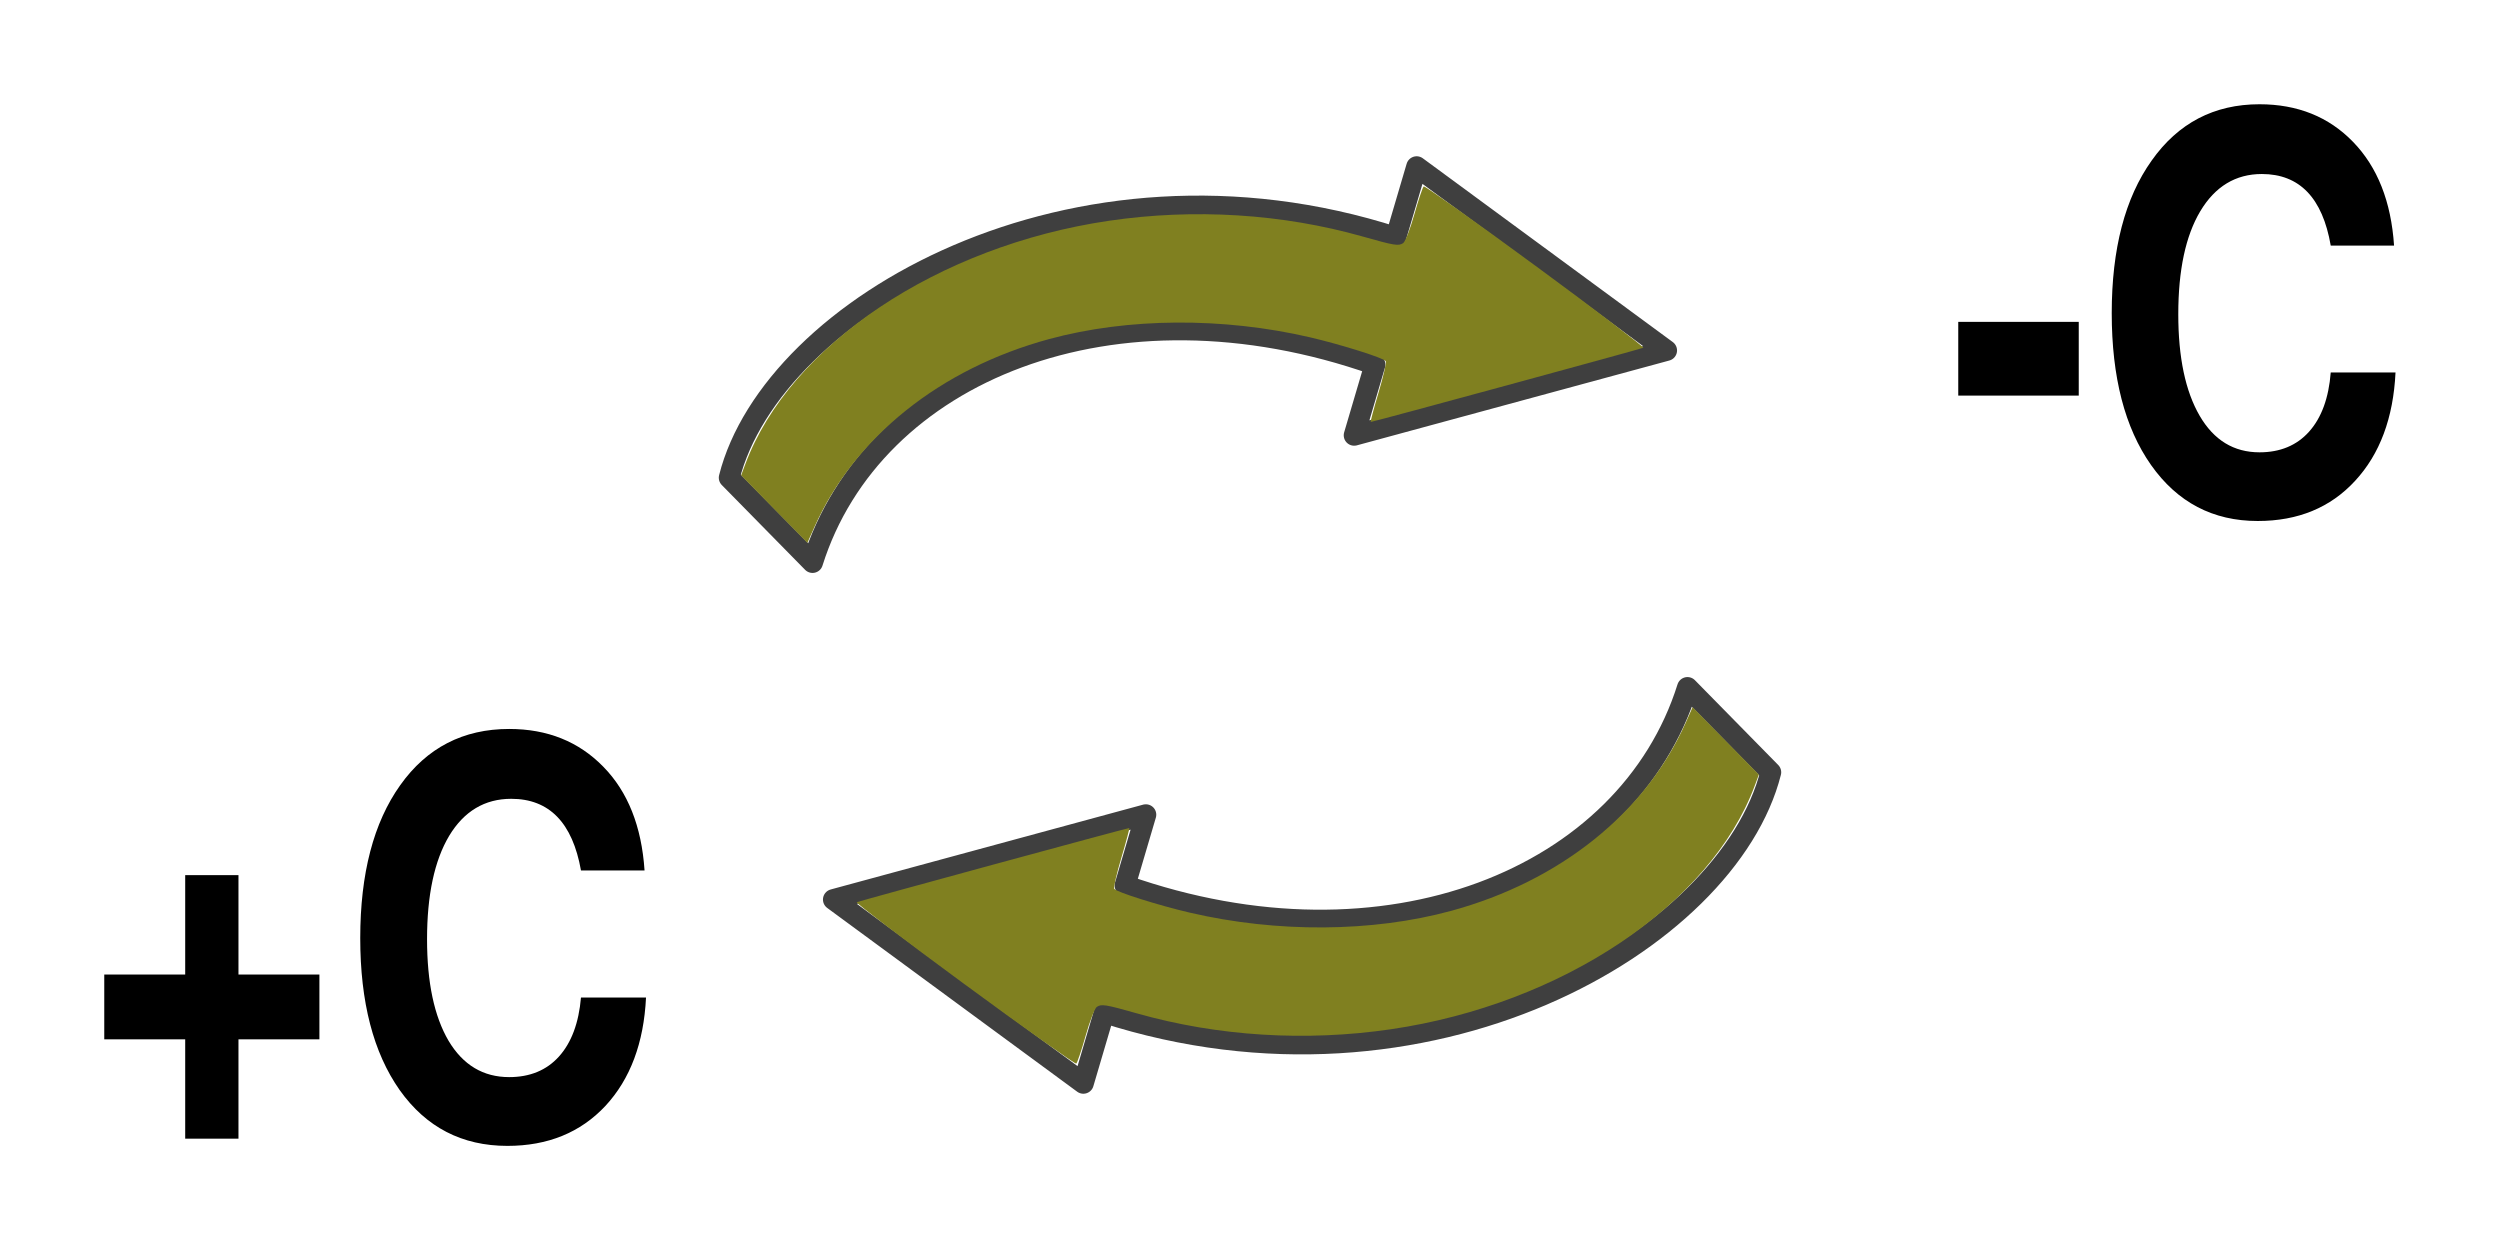
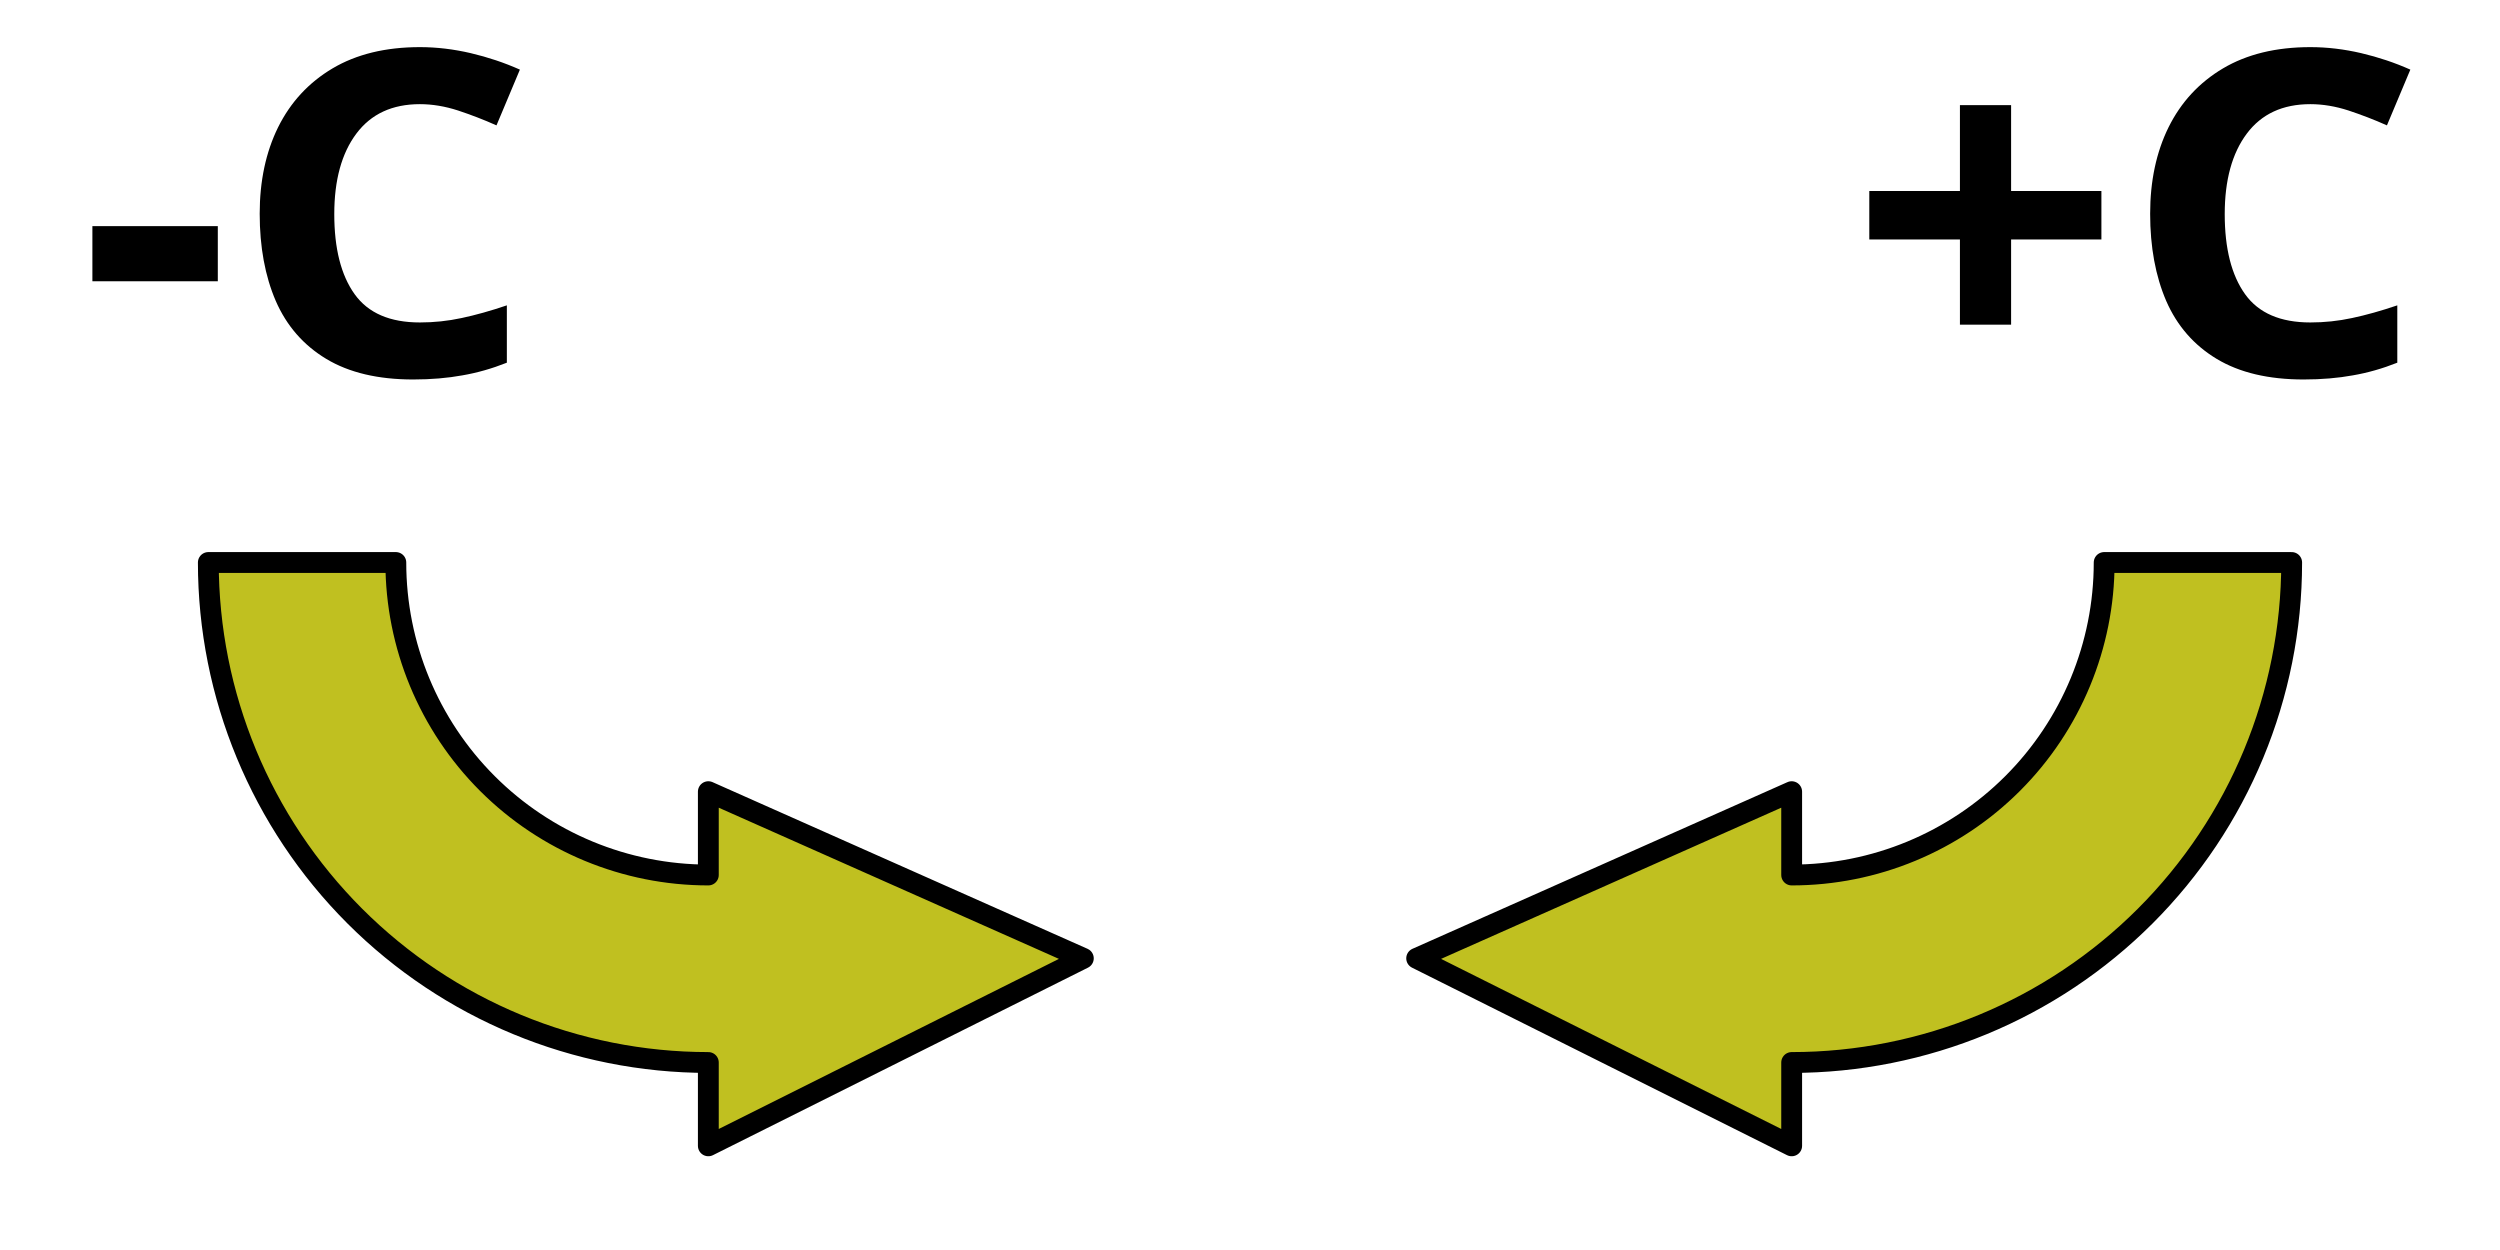
<svg xmlns="http://www.w3.org/2000/svg" width="120" height="60" viewBox="0 0 120 60" version="1.1" id="svg1126">
  <defs id="defs1120" />
  <g id="layer1" transform="translate(0,-1062.52)">
-     <text xml:space="preserve" style="font-style:normal;font-weight:normal;font-size:19.724px;line-height:1.25;font-family:sans-serif;letter-spacing:0px;word-spacing:0px;fill:#000000;fill-opacity:1;stroke:none;stroke-width:1" x="4.347" y="1009.844" id="text5858" transform="scale(0.9041345,1.10603)">
-       <tspan id="tspan5856" x="4.347" y="1009.844" style="font-style:normal;font-variant:normal;font-weight:600;font-stretch:normal;font-size:23.668px;font-family:FreeSans;-inkscape-font-specification:'FreeSans Semi-Bold';stroke-width:1">+C</tspan>
+     <text xml:space="preserve" style="font-style:normal;font-variant:normal;font-weight:bold;font-stretch:normal;font-size:22.337px;line-height:1.25;font-family:'LED Calculator';-inkscape-font-specification:'LED Calculator Bold';letter-spacing:0px;word-spacing:0px;fill:#000000;fill-opacity:1;stroke:none;stroke-width:1" x="3.645" y="1110.142" id="text5858-3" transform="scale(1.027415,0.9733169)">
+       <tspan id="tspan5856-6" x="3.645" y="1110.142" style="font-style:normal;font-variant:normal;font-weight:bold;font-stretch:normal;font-size:22.337px;font-family:'LED Calculator';-inkscape-font-specification:'LED Calculator Bold';stroke-width:1">-C</tspan>
    </text>
-     <g id="g1182" transform="translate(0.002281)">
-       <g transform="translate(15.49777,6.5)" id="g1168">
-         <path style="fill:none;stroke:#3f3f3f;stroke-width:1px;stroke-linecap:round;stroke-linejoin:round;stroke-opacity:1" d="m 24.502,1099.198 11.999,8.821 1,-3.393 c 15.49,5.001 29.944,-3.393 31.997,-11.536 l -4,-4.071 c -2.874,9.149 -14.467,13.916 -26.997,9.5 l 1,-3.393 z" id="path5835" />
-         <path style="fill:#808020;fill-opacity:1;stroke:none;stroke-width:2;stroke-linecap:round;stroke-linejoin:round;stroke-miterlimit:4;stroke-dasharray:none;stroke-opacity:1" d="m 30.798,1103.262 c 2.9,2.132 5.313,3.847 5.363,3.81 0.049,-0.037 0.251,-0.637 0.448,-1.333 0.197,-0.696 0.438,-1.319 0.536,-1.386 0.223,-0.151 0.412,-0.121 1.938,0.312 3.871,1.097 8.095,1.36 12.187,0.758 8.205,-1.206 15.323,-5.969 17.455,-11.682 l 0.201,-0.539 -1.59,-1.619 -1.59,-1.619 -0.339,0.759 c -1.927,4.312 -6.033,7.6 -11.263,9.021 -3.78,1.027 -8.343,1.058 -12.529,0.084 -1.486,-0.346 -3.548,-0.996 -3.633,-1.145 -0.036,-0.064 0.121,-0.747 0.35,-1.517 0.229,-0.77 0.396,-1.4 0.371,-1.4 -0.106,0 -12.991,3.508 -13.08,3.561 -0.054,0.032 2.275,1.803 5.175,3.936 z" id="path820" />
-       </g>
-       <g id="g1174" transform="rotate(180,52.24883,1089.27)">
-         <path id="path1170" d="m 24.502,1099.198 11.999,8.821 1,-3.393 c 15.49,5.001 29.944,-3.393 31.997,-11.536 l -4,-4.071 c -2.874,9.149 -14.467,13.916 -26.997,9.5 l 1,-3.393 z" style="fill:none;stroke:#3f3f3f;stroke-width:1px;stroke-linecap:round;stroke-linejoin:round;stroke-opacity:1" />
-         <path id="path1172" d="m 30.798,1103.262 c 2.9,2.132 5.313,3.847 5.363,3.81 0.049,-0.037 0.251,-0.637 0.448,-1.333 0.197,-0.696 0.438,-1.319 0.536,-1.386 0.223,-0.151 0.412,-0.121 1.938,0.312 3.871,1.097 8.095,1.36 12.187,0.758 8.205,-1.206 15.323,-5.969 17.455,-11.682 l 0.201,-0.539 -1.59,-1.619 -1.59,-1.619 -0.339,0.759 c -1.927,4.312 -6.033,7.6 -11.263,9.021 -3.78,1.027 -8.343,1.058 -12.529,0.084 -1.486,-0.346 -3.548,-0.996 -3.633,-1.145 -0.036,-0.064 0.121,-0.747 0.35,-1.517 0.229,-0.77 0.396,-1.4 0.371,-1.4 -0.106,0 -12.991,3.508 -13.08,3.561 -0.054,0.032 2.275,1.803 5.175,3.936 z" style="fill:#808020;fill-opacity:1;stroke:none;stroke-width:2;stroke-linecap:round;stroke-linejoin:round;stroke-miterlimit:4;stroke-dasharray:none;stroke-opacity:1" />
-       </g>
-     </g>
-     <text transform="scale(0.9006304,1.110333)" id="text1186" y="978.911" x="103.758" style="font-style:normal;font-weight:normal;font-size:19.647px;line-height:1.25;font-family:sans-serif;letter-spacing:0px;word-spacing:0px;fill:#000000;fill-opacity:1;stroke:none;stroke-width:1" xml:space="preserve">
-       <tspan style="font-style:normal;font-variant:normal;font-weight:600;font-stretch:normal;font-size:23.577px;font-family:FreeSans;-inkscape-font-specification:'FreeSans Semi-Bold';stroke-width:1" y="978.911" x="103.758" id="tspan1184">-C</tspan>
+     <text xml:space="preserve" style="font-style:normal;font-variant:normal;font-weight:bold;font-stretch:normal;font-size:22.337px;line-height:1.25;font-family:'LED Calculator';-inkscape-font-specification:'LED Calculator Bold';letter-spacing:0px;word-spacing:0px;fill:#000000;fill-opacity:1;stroke:none;stroke-width:1" x="86.377" y="1110.142" id="text5858-3-3" transform="scale(1.027415,0.9733169)">
+       <tspan id="tspan5856-6-6" x="86.377" y="1110.142" style="font-style:normal;font-variant:normal;font-weight:bold;font-stretch:normal;font-size:22.337px;font-family:'LED Calculator';-inkscape-font-specification:'LED Calculator Bold';stroke-width:1">+C</tspan>
    </text>
+     <path id="path841" style="fill:#c0c020;fill-opacity:1;stroke:#000000;stroke-width:1px;stroke-linecap:round;stroke-linejoin:round;stroke-opacity:1" d="m 52,1108.52 -18,9 v -4 c -6.365,0 -12.47,-2.528 -16.971,-7.029 C 12.528,1101.989 10,1095.885 10,1089.52 h 9 c 0,3.978 1.58,7.794 4.393,10.607 2.813,2.813 6.629,4.393 10.607,4.393 v -4 z" />
+     <path id="path2047" style="fill:#c0c020;fill-opacity:1;stroke:#000000;stroke-width:1px;stroke-linecap:round;stroke-linejoin:round;stroke-opacity:1" d="m 68,1108.52 18,9 v -4 c 6.365,0 12.47,-2.528 16.971,-7.029 4.501,-4.501 7.029,-10.605 7.029,-16.971 h -9 c 0,3.978 -1.58,7.794 -4.393,10.607 -2.813,2.813 -6.629,4.393 -10.607,4.393 v -4 z" />
  </g>
</svg>
